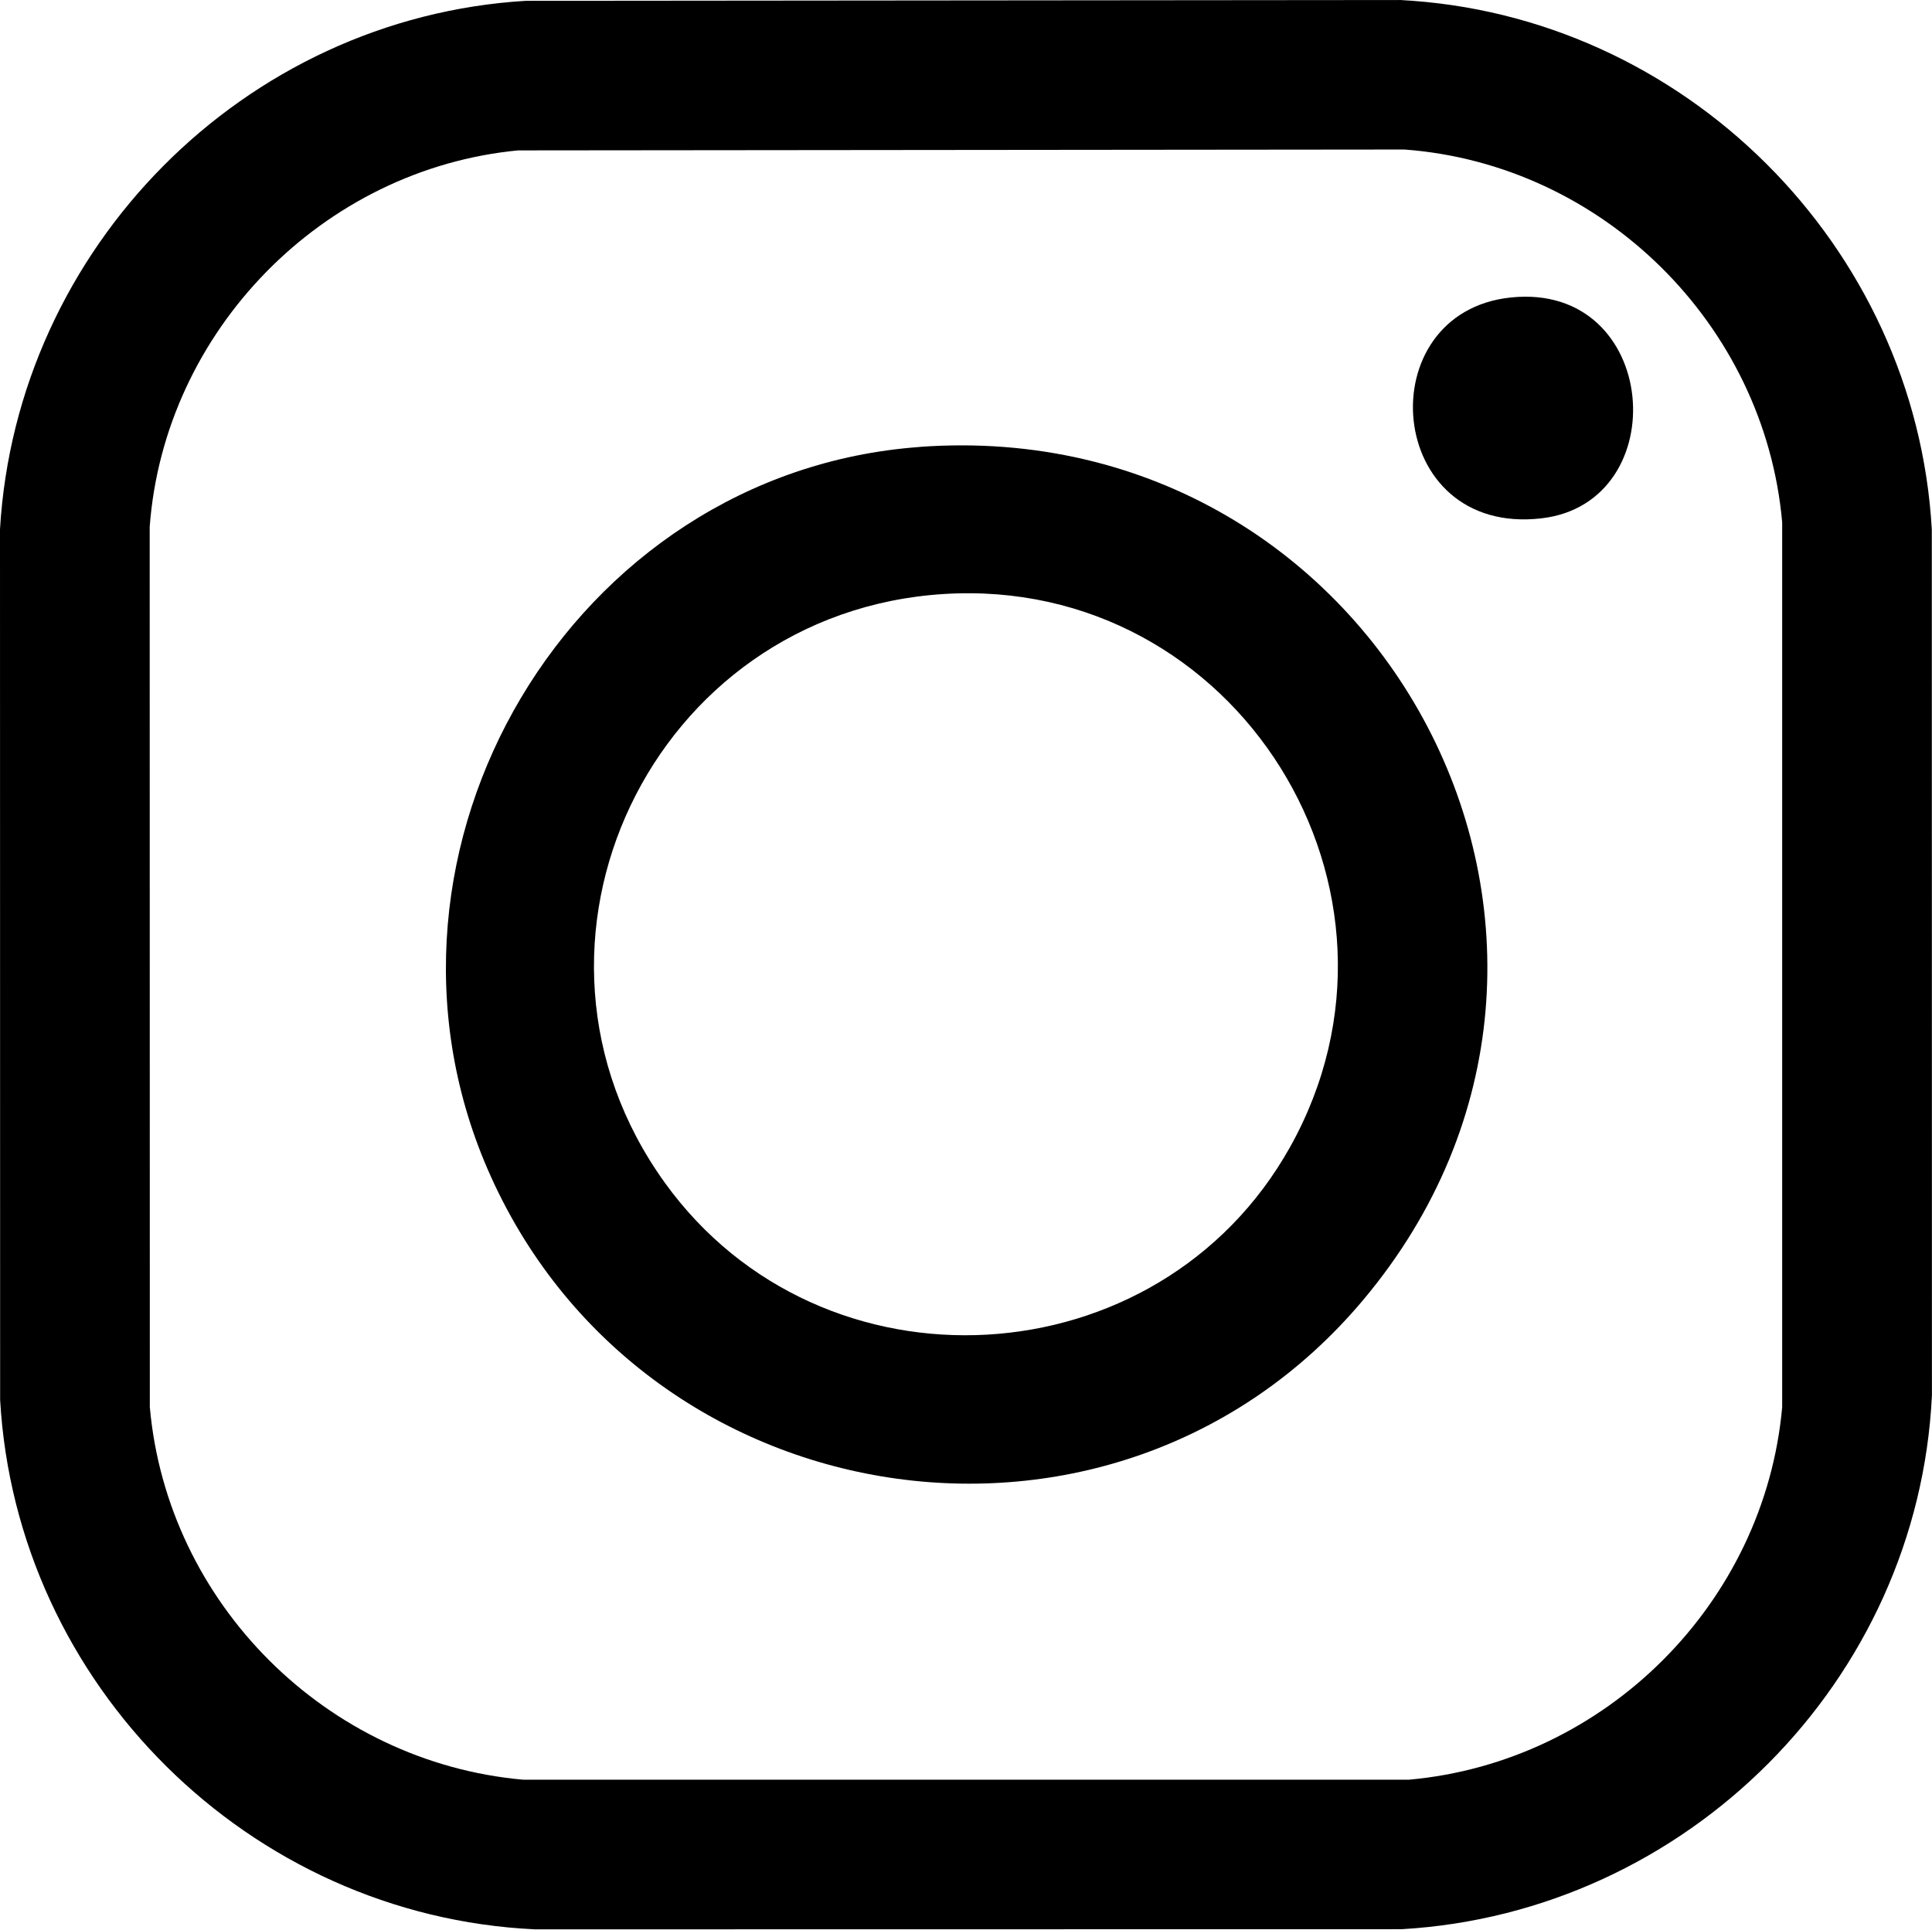
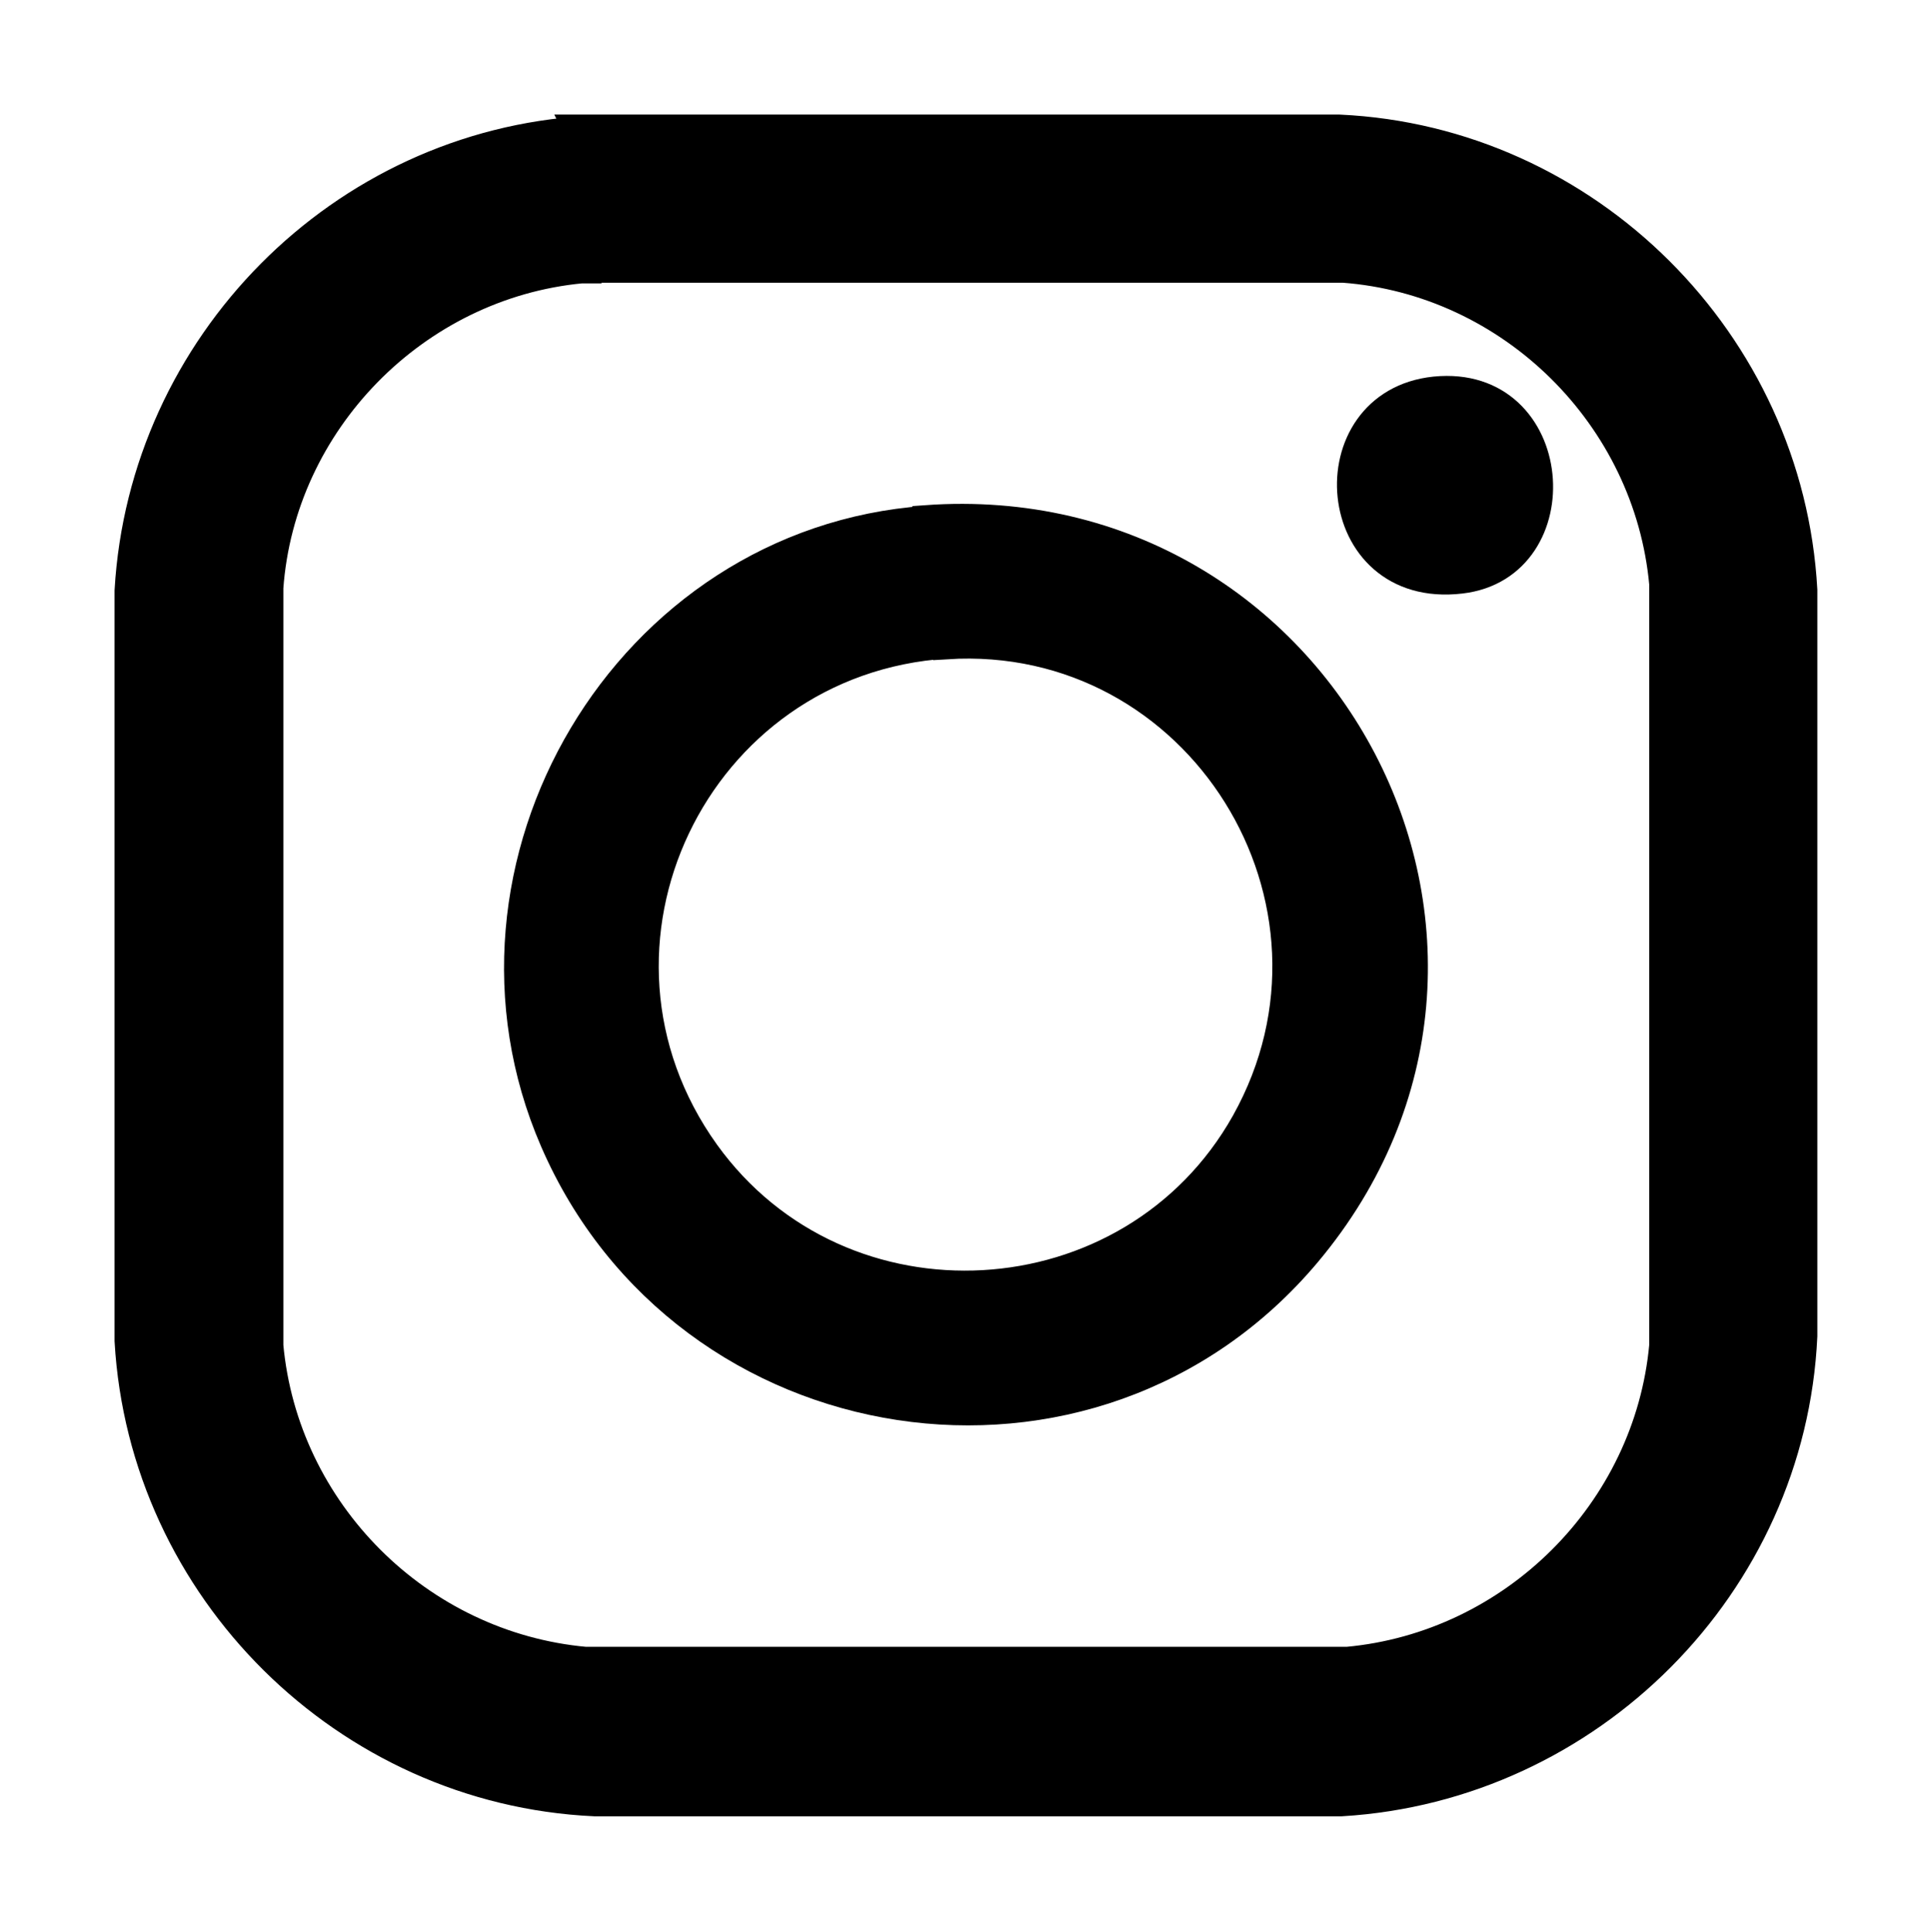
- <svg xmlns="http://www.w3.org/2000/svg" id="Layer_1" data-name="Layer 1" viewBox="0 0 288.33 288">
-   <path d="M78.5.12l130.36-.12c42.47,2.13,77.05,36.72,79.44,79.03l.02,129.24c-2.03,42.63-36.56,77.23-79.12,79.71l-129.39.02C37.16,285.98,2.44,251.48.02,208.97l-.02-129.96C2.47,37.03,36.36,2.65,78.5.12ZM77.42,22.44c-29.25,2.75-52.91,26.95-55.08,56.21l.02,131.4c2.61,29.3,26.37,52.99,55.68,55.61h132.25c29.3-2.63,53.06-26.35,55.68-55.61V77.95c-2.62-29.51-26.78-53.44-56.38-55.63l-132.17.13Z" />
-   <path d="M137.24,66.71c69.16-5.03,110.92,74.03,66.21,127.33-37.1,44.22-107.96,33.04-130.7-19.56-20.62-47.71,12.53-103.98,64.5-107.76ZM140.85,88.67c-43.56,2.73-67.24,52.26-41.66,87.84,23.44,32.6,73.75,29.74,93.33-5.27,21.38-38.23-7.96-85.31-51.67-82.57Z" />
-   <path d="M225.53,44.4c22.19-2.26,24.53,30.63,4.54,32.97-23.48,2.75-25.95-30.79-4.54-32.97Z" />
+ <svg xmlns="http://www.w3.org/2000/svg" id="Layer_1" version="1.1" viewBox="0 0 288.3 288">
+   <defs>
+     <style>
+       .st0 {
+         stroke-width: 6px;
+       }
+ 
+       .st0, .st1 {
+         stroke: #000;
+         stroke-miterlimit: 10;
+       }
+ 
+       .st1 {
+         stroke-width: 4px;
+       }
+     </style>
+   </defs>
+   <path class="st0" d="M87.6,20.1h112.3c36.6,1.7,66.4,31.5,68.4,68v111.3c-1.7,36.7-31.5,66.5-68.1,68.7h-111.4c-36.7-1.7-66.6-31.4-68.7-68v-111.9c2.1-36.2,31.3-65.8,67.6-67.9ZM86.7,39.3c-25.2,2.4-45.6,23.2-47.4,48.4v113.2c2.3,25.2,22.7,45.6,48,47.9h113.9c25.2-2.3,45.7-22.7,48-47.9v-113.8c-2.3-25.4-23.1-46-48.6-47.9h-113.8c0,.1,0,.1,0,.1Z" />
+   <path class="st1" d="M138.2,77.4c59.6-4.3,95.5,63.8,57,109.7-32,38.1-93,28.5-112.6-16.8-17.8-41.1,10.8-89.6,55.6-92.8h0ZM141.3,96.3c-37.5,2.4-57.9,45-35.9,75.7,20.2,28.1,63.5,25.6,80.4-4.5,18.4-32.9-6.9-73.5-44.5-71.1Z" />
+   <path class="st1" d="M214.2,58.2c19.1-1.9,21.1,26.4,3.9,28.4-20.2,2.4-22.3-26.5-3.9-28.4Z" />
</svg>
